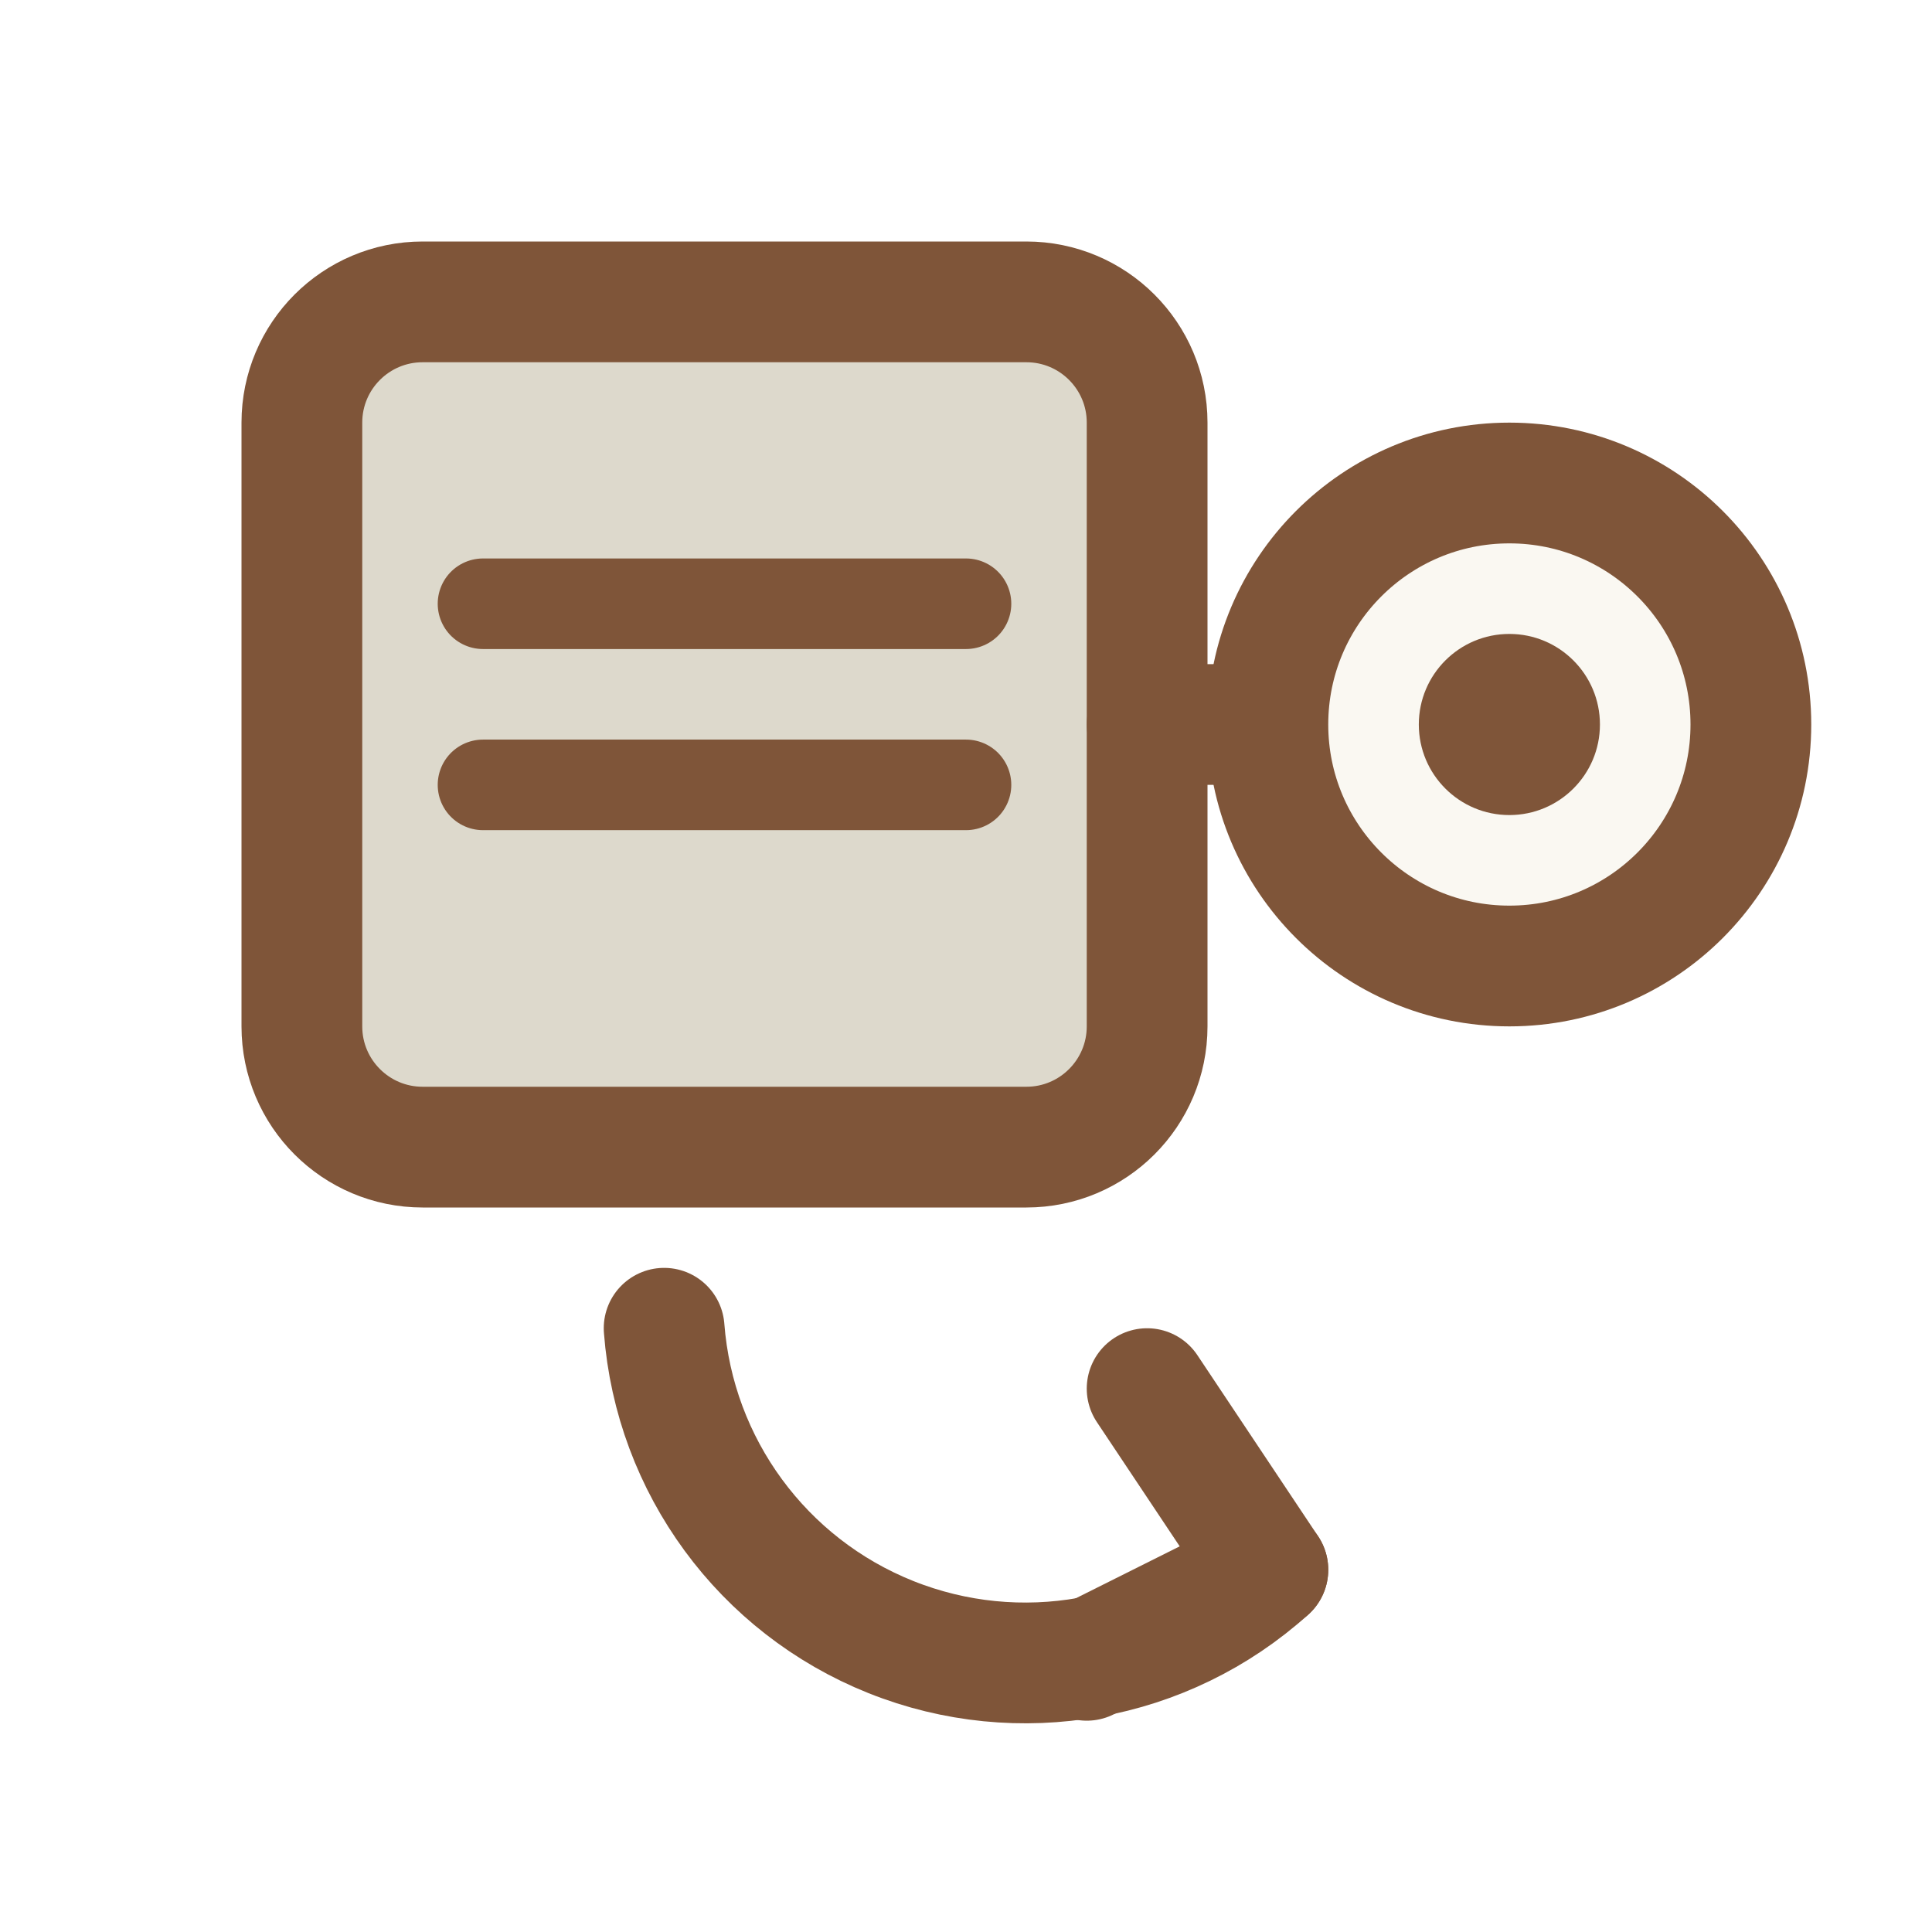
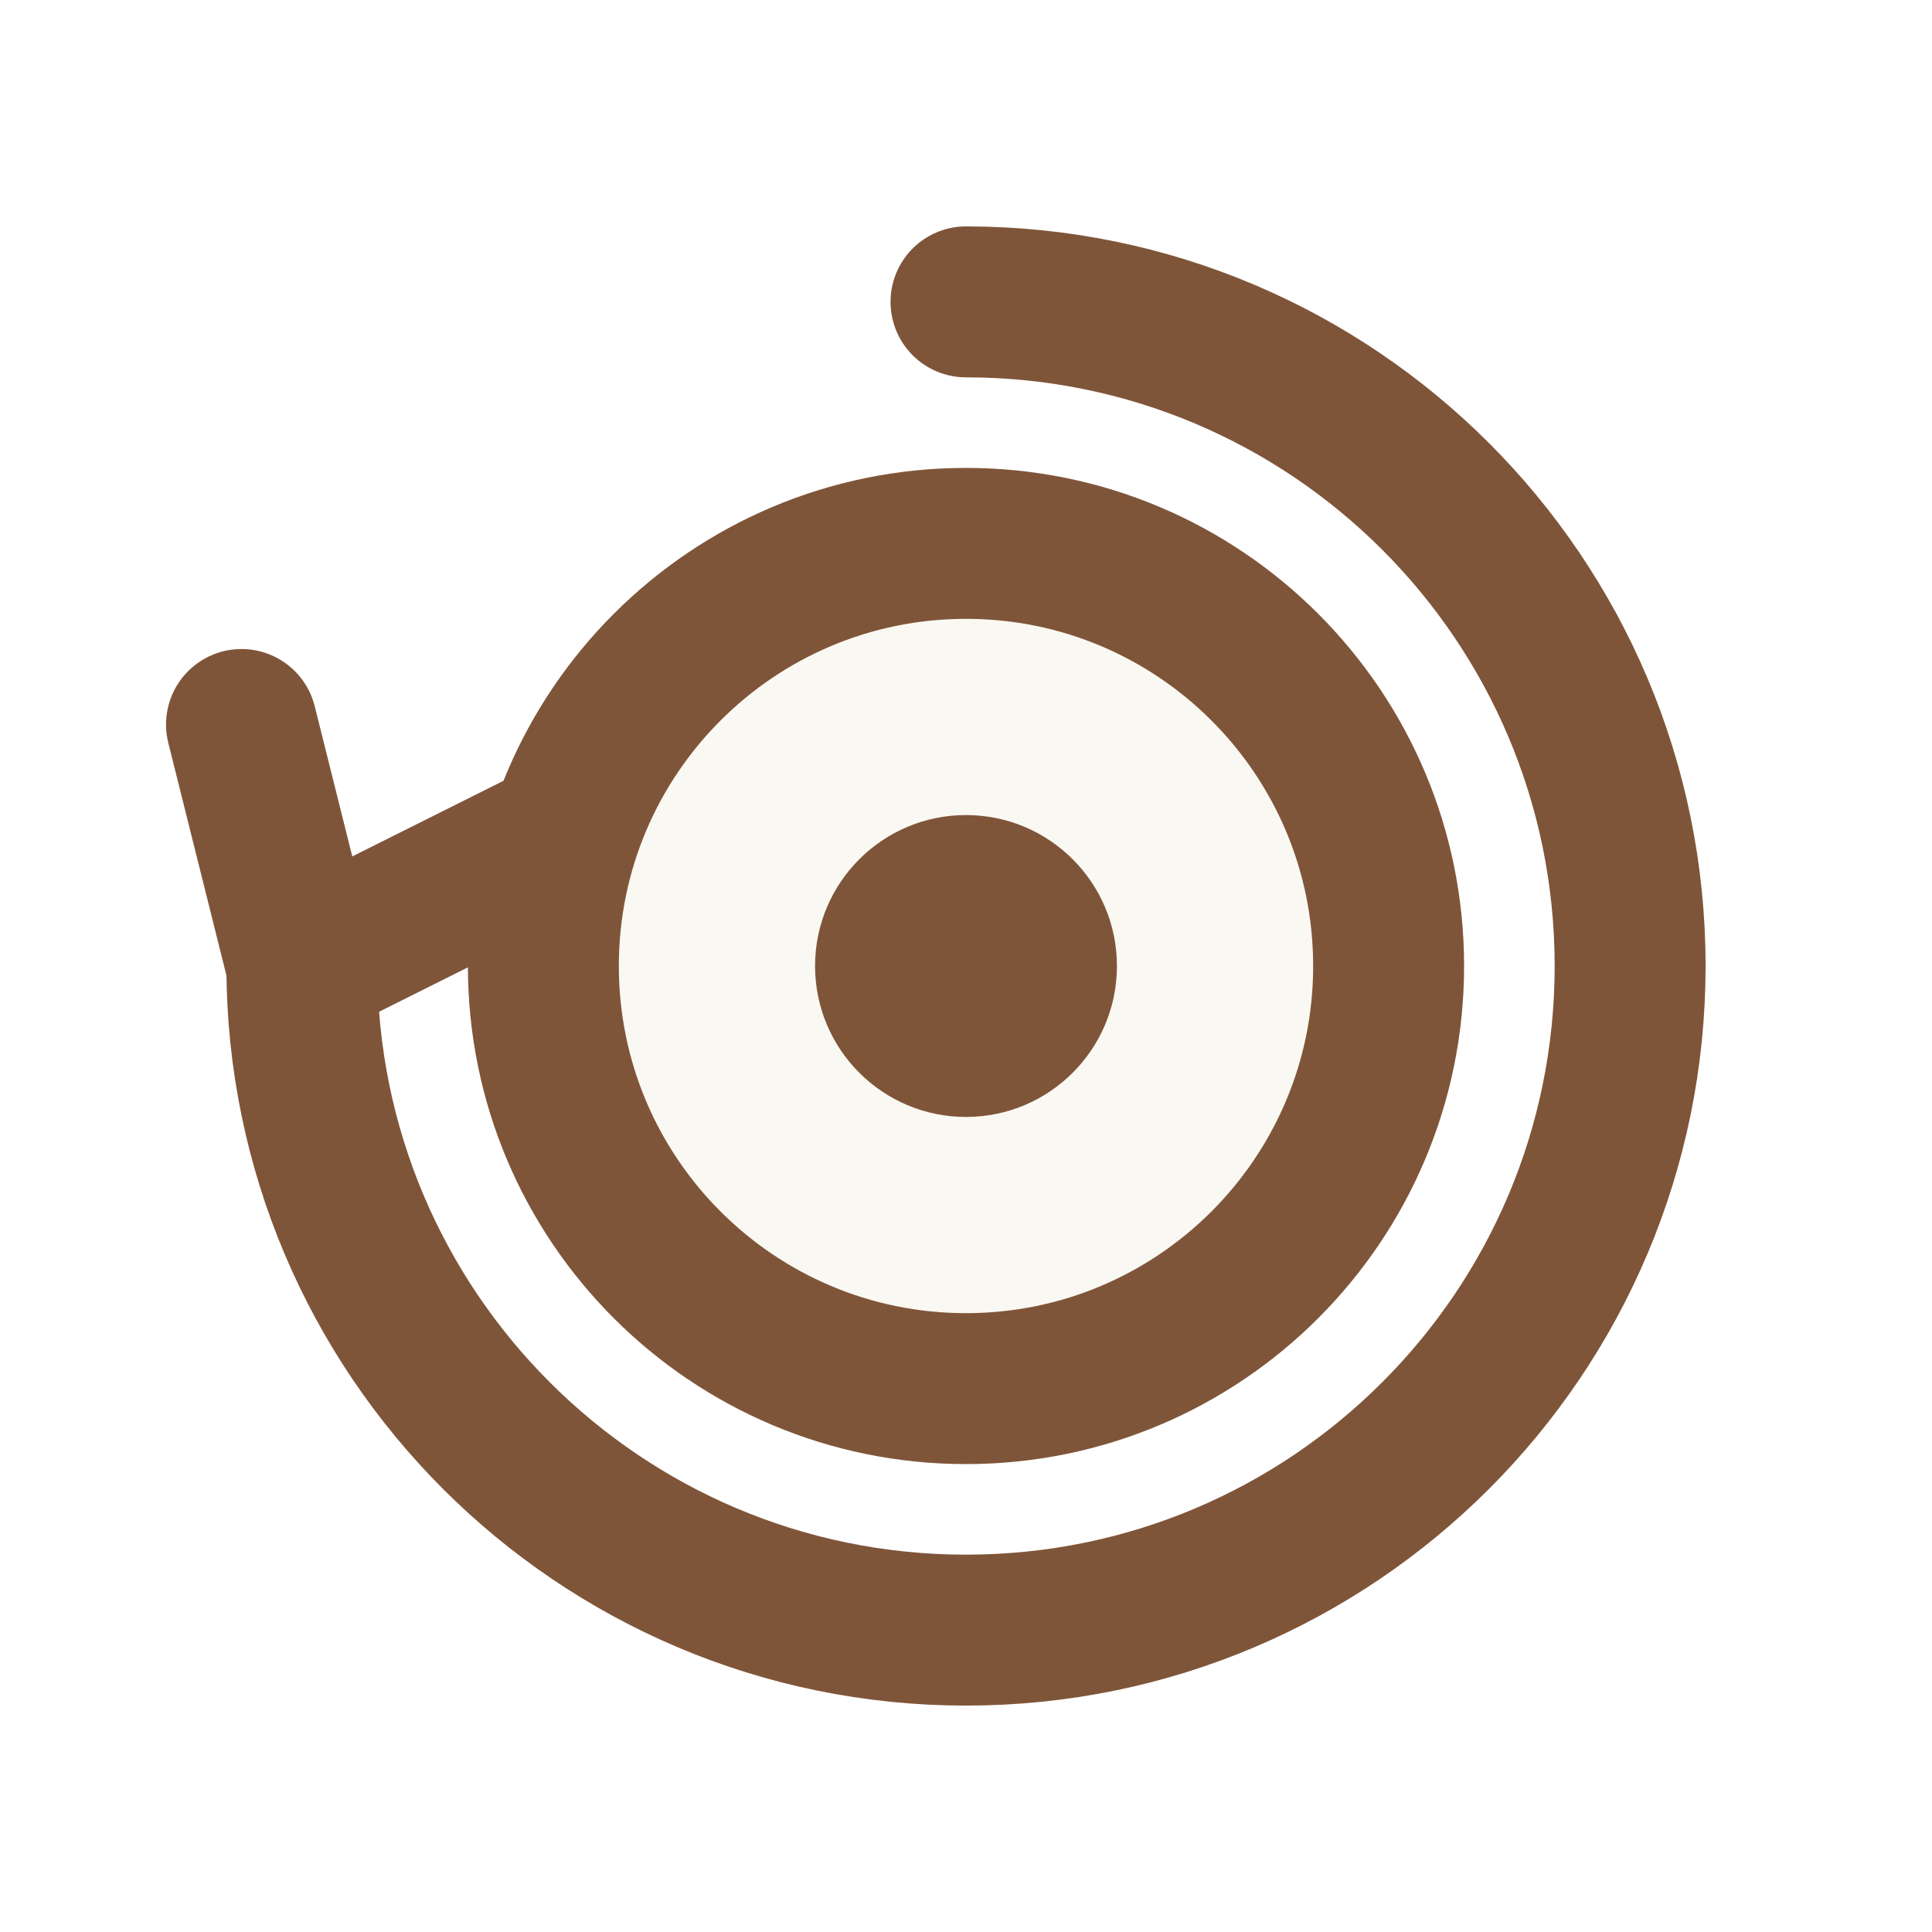
<svg xmlns="http://www.w3.org/2000/svg" width="32" height="32" viewBox="0 0 32 32" fill="none">
-   <rect x="5" y="5" width="14" height="14" rx="2" stroke="#7f5539" stroke-width="2" fill="#ddd9cc" />
-   <line x1="8" y1="10" x2="16" y2="10" stroke="#7f5539" stroke-width="1.5" stroke-linecap="round" />
-   <line x1="8" y1="13" x2="16" y2="13" stroke="#7f5539" stroke-width="1.5" stroke-linecap="round" />
-   <line x1="19" y1="12" x2="22" y2="12" stroke="#7f5539" stroke-width="2" stroke-linecap="round" />
-   <circle cx="25" cy="12" r="4" stroke="#7f5539" stroke-width="2" fill="#faf8f2" />
-   <circle cx="25" cy="12" r="1.5" fill="#7f5539" />
-   <path d="M 11 22 A 6 6 0 0 0 21 26" stroke="#7f5539" stroke-width="2" stroke-linecap="round" fill="none" />
-   <polyline points="19,23 21,26 18,27.5" stroke="#7f5539" stroke-width="2" fill="none" stroke-linecap="round" stroke-linejoin="round" />
+   <circle cx="16" cy="16" r="7" stroke="#7f5539" stroke-width="2.5" fill="#faf8f2" />
+   <circle cx="16" cy="16" r="2.5" fill="#7f5539" />
+   <path d="M 16 5 A 11 11 0 1 1 5 16" stroke="#7f5539" stroke-width="2.5" stroke-linecap="round" fill="none" />
+   <polyline points="4,12 5,16 9,14" stroke="#7f5539" stroke-width="2.5" fill="none" stroke-linecap="round" stroke-linejoin="round" />
</svg>
